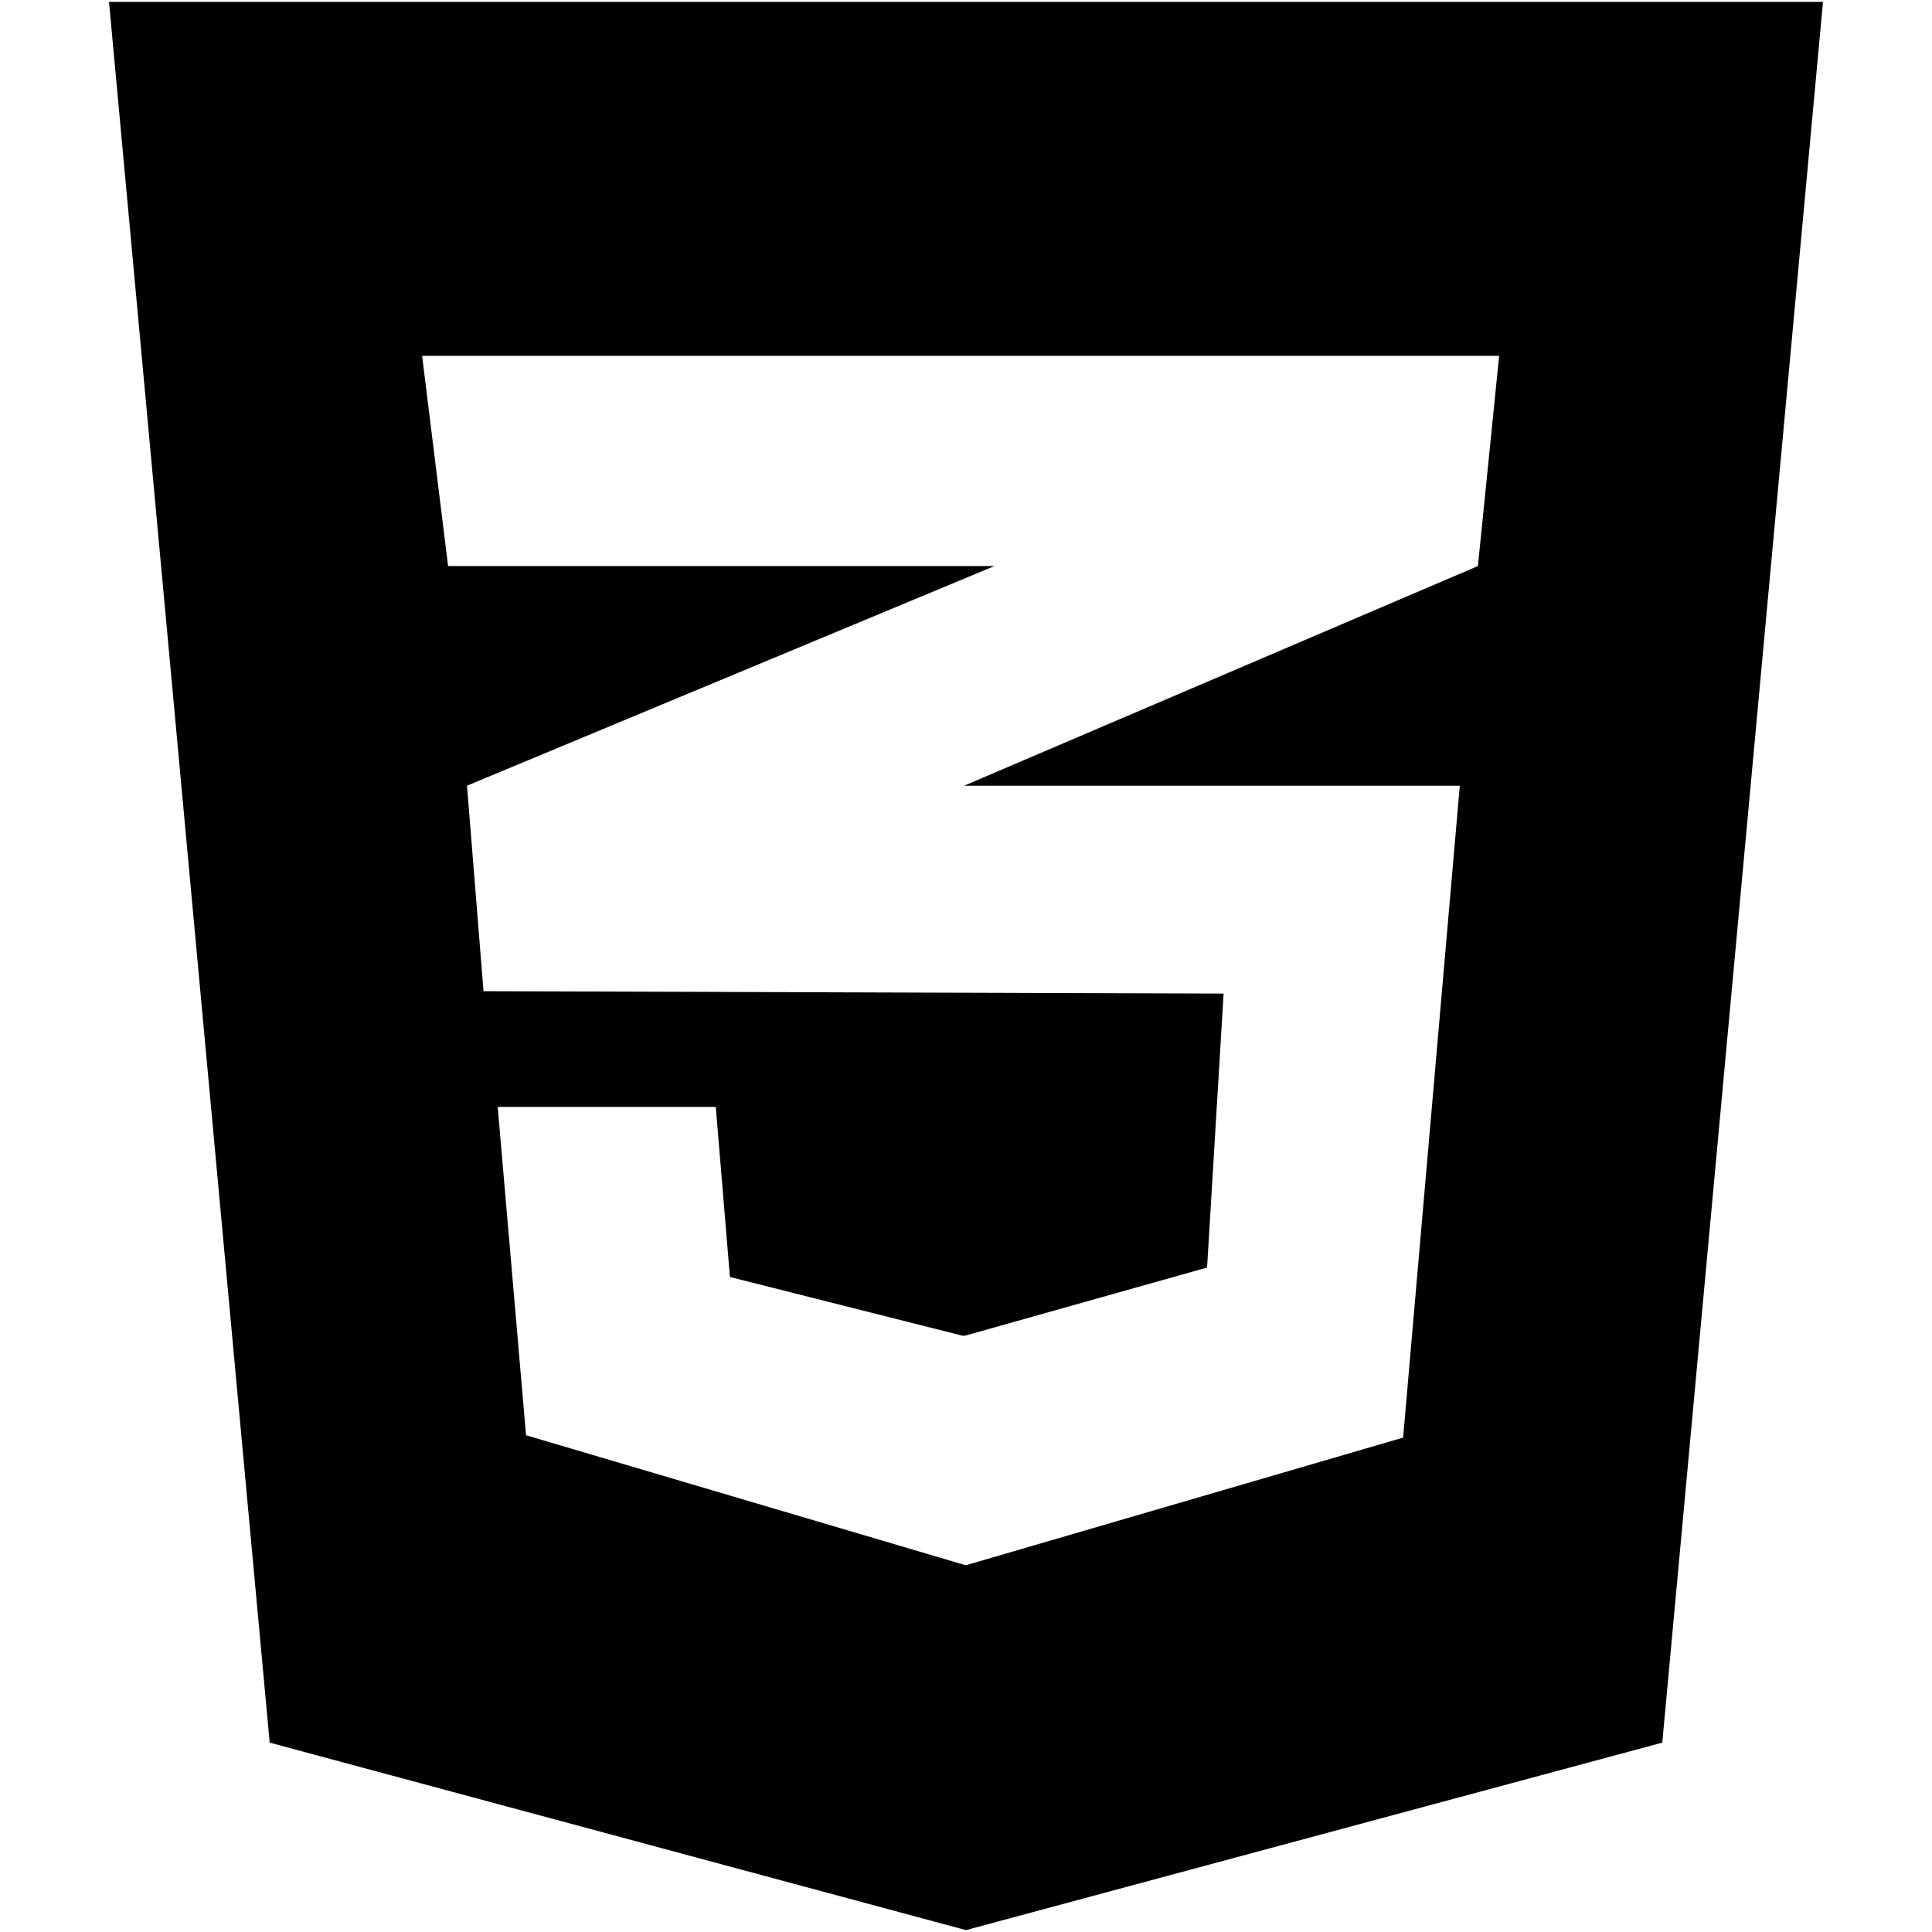
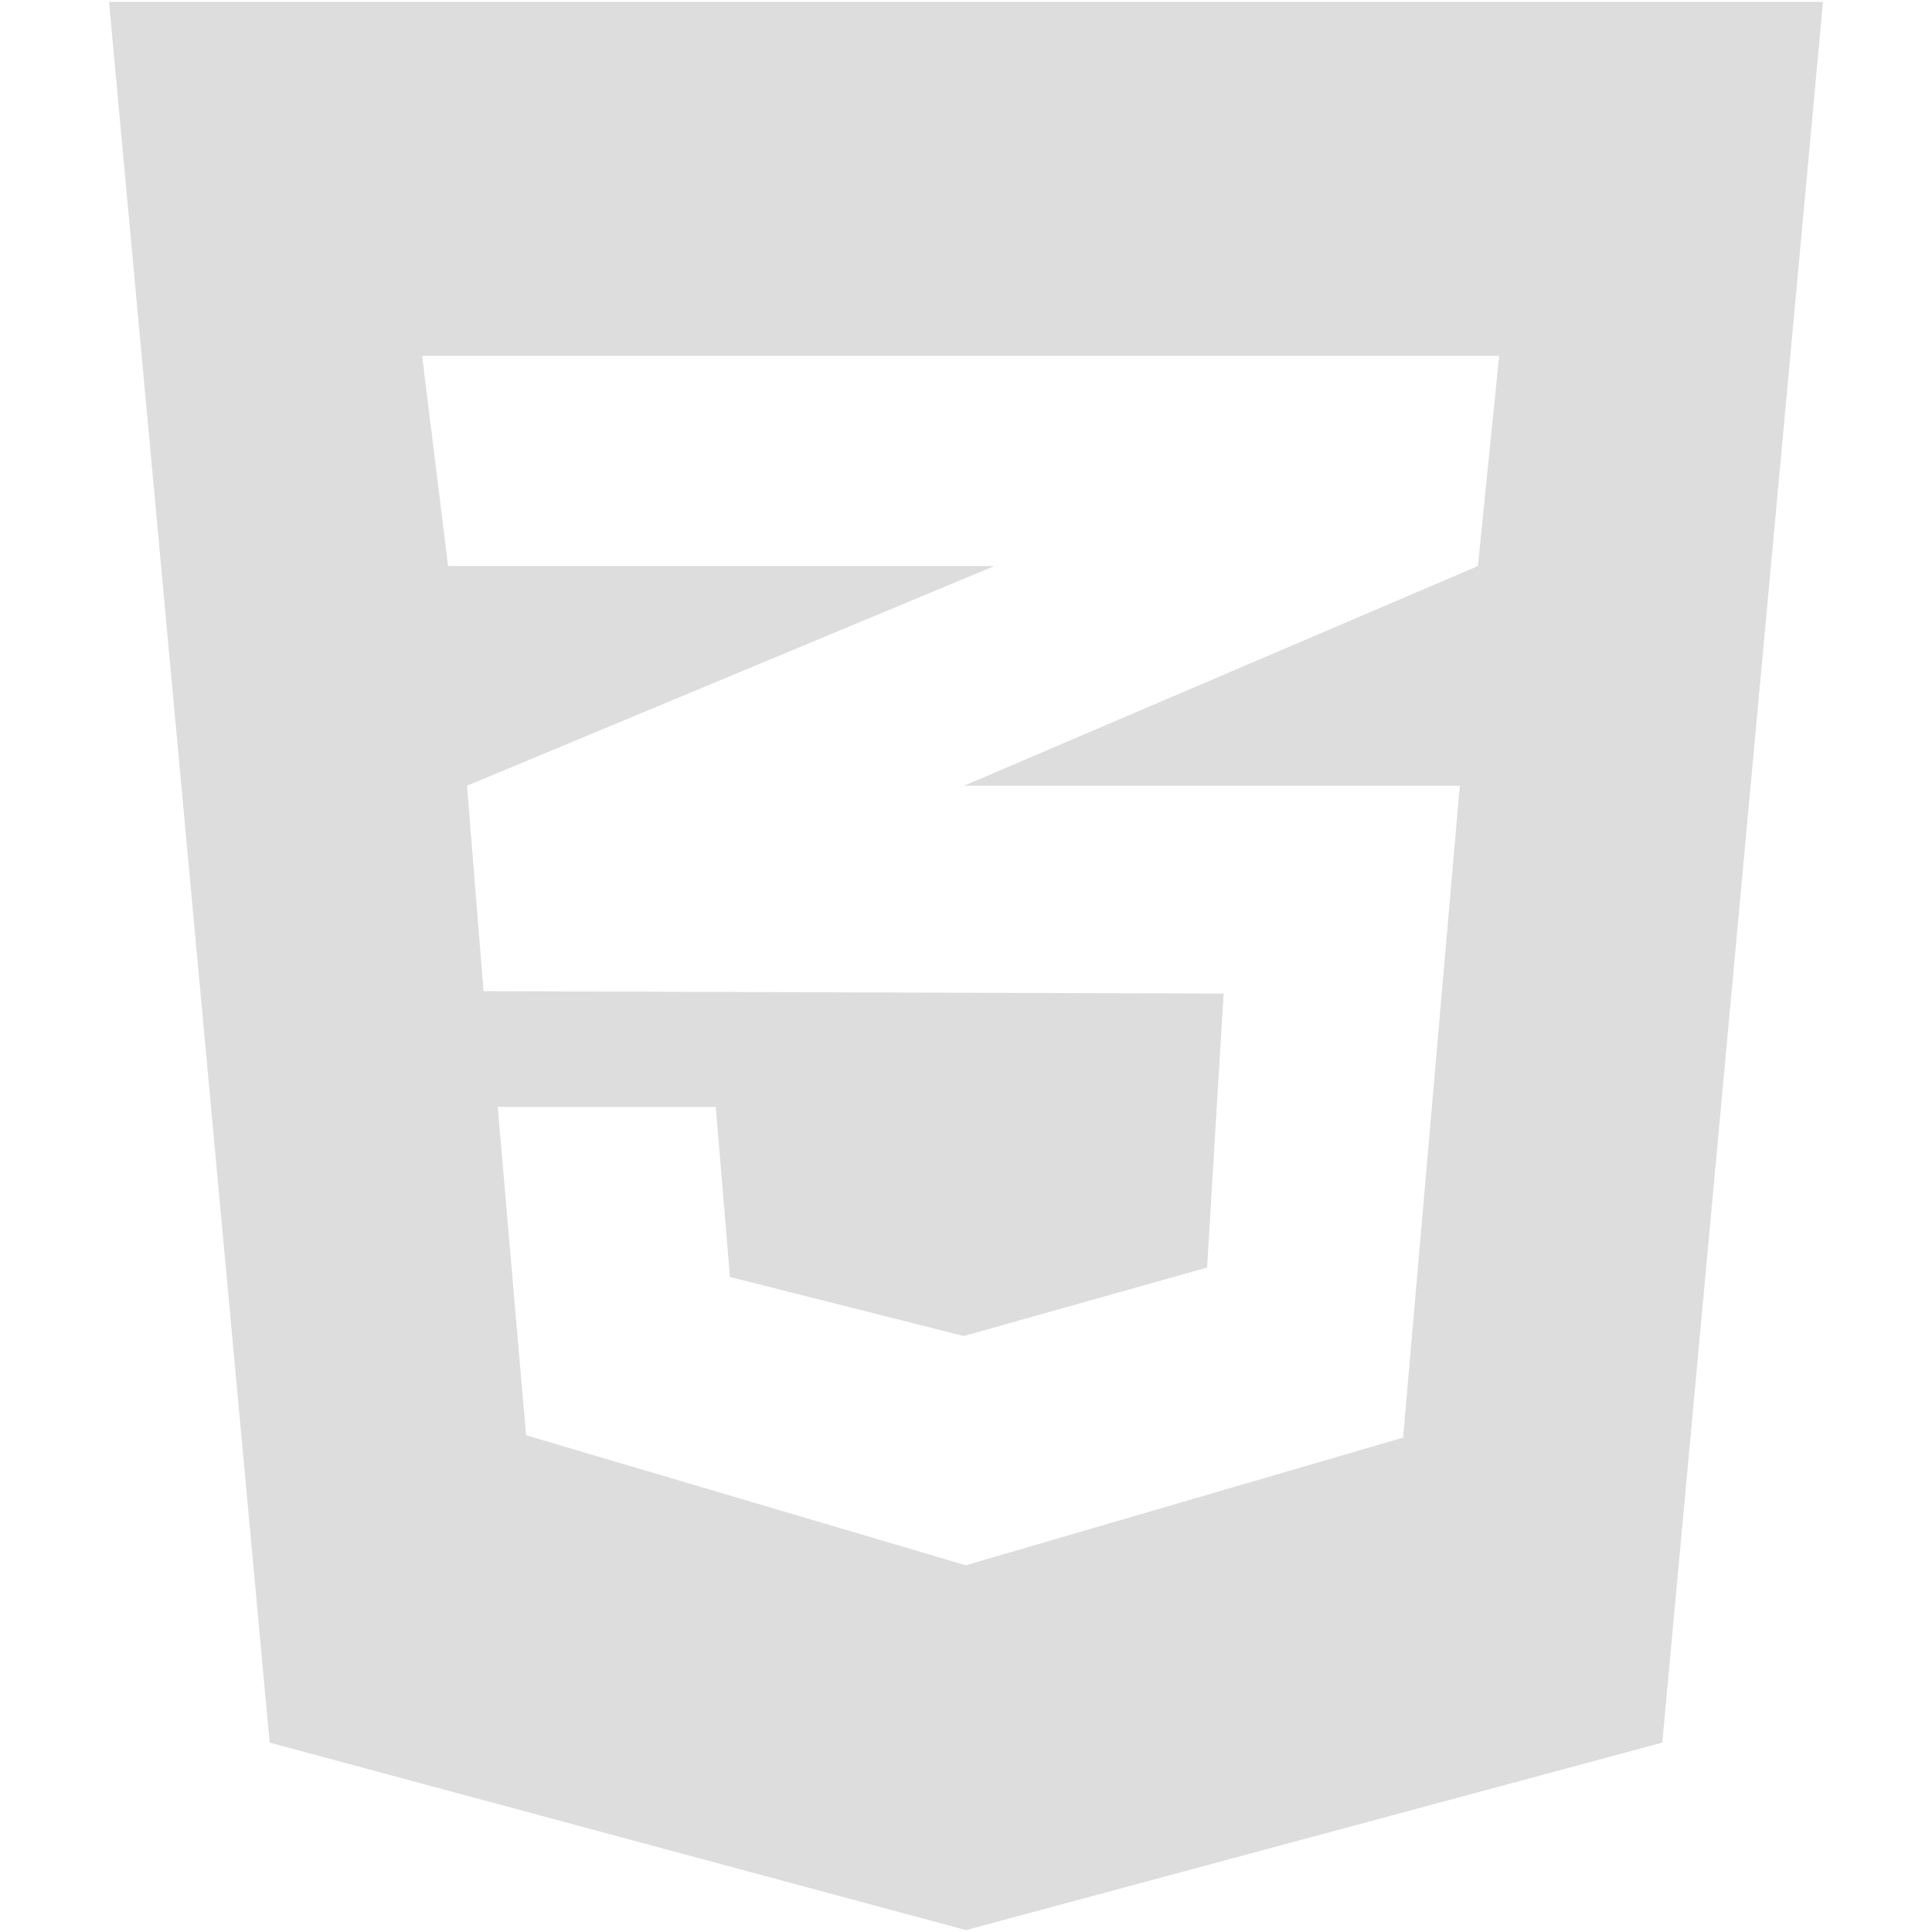
- <svg xmlns="http://www.w3.org/2000/svg" fill="#000000" version="1.1" width="800px" height="800px" viewBox="0 0 512 512" enable-background="new 0 0 512 512" xml:space="preserve">
+ <svg xmlns="http://www.w3.org/2000/svg" fill="#ddd" version="1.1" width="800px" height="800px" viewBox="0 0 512 512" enable-background="new 0 0 512 512" xml:space="preserve">
  <g id="c133de6af664cd4f011a55de6b001b19">
    <path display="inline" d="M483.111,0.501l-42.59,461.314l-184.524,49.684L71.47,461.815L28.889,0.501H483.111z M397.29,94.302   H255.831H111.866l6.885,55.708h137.08h7.7l-7.7,3.205l-132.07,55.006l4.38,54.453l127.69,0.414l68.438,0.217l-4.381,72.606   l-64.058,18.035v-0.057l-0.525,0.146l-61.864-15.617l-3.754-45.07h-0.205H132.1h-0.202l7.511,87.007l116.423,34.429v-0.062   l0.21,0.062l115.799-33.802l15.021-172.761h-131.03h-0.323l0.323-0.14l135.83-58.071L397.29,94.302z">

</path>
  </g>
</svg>
